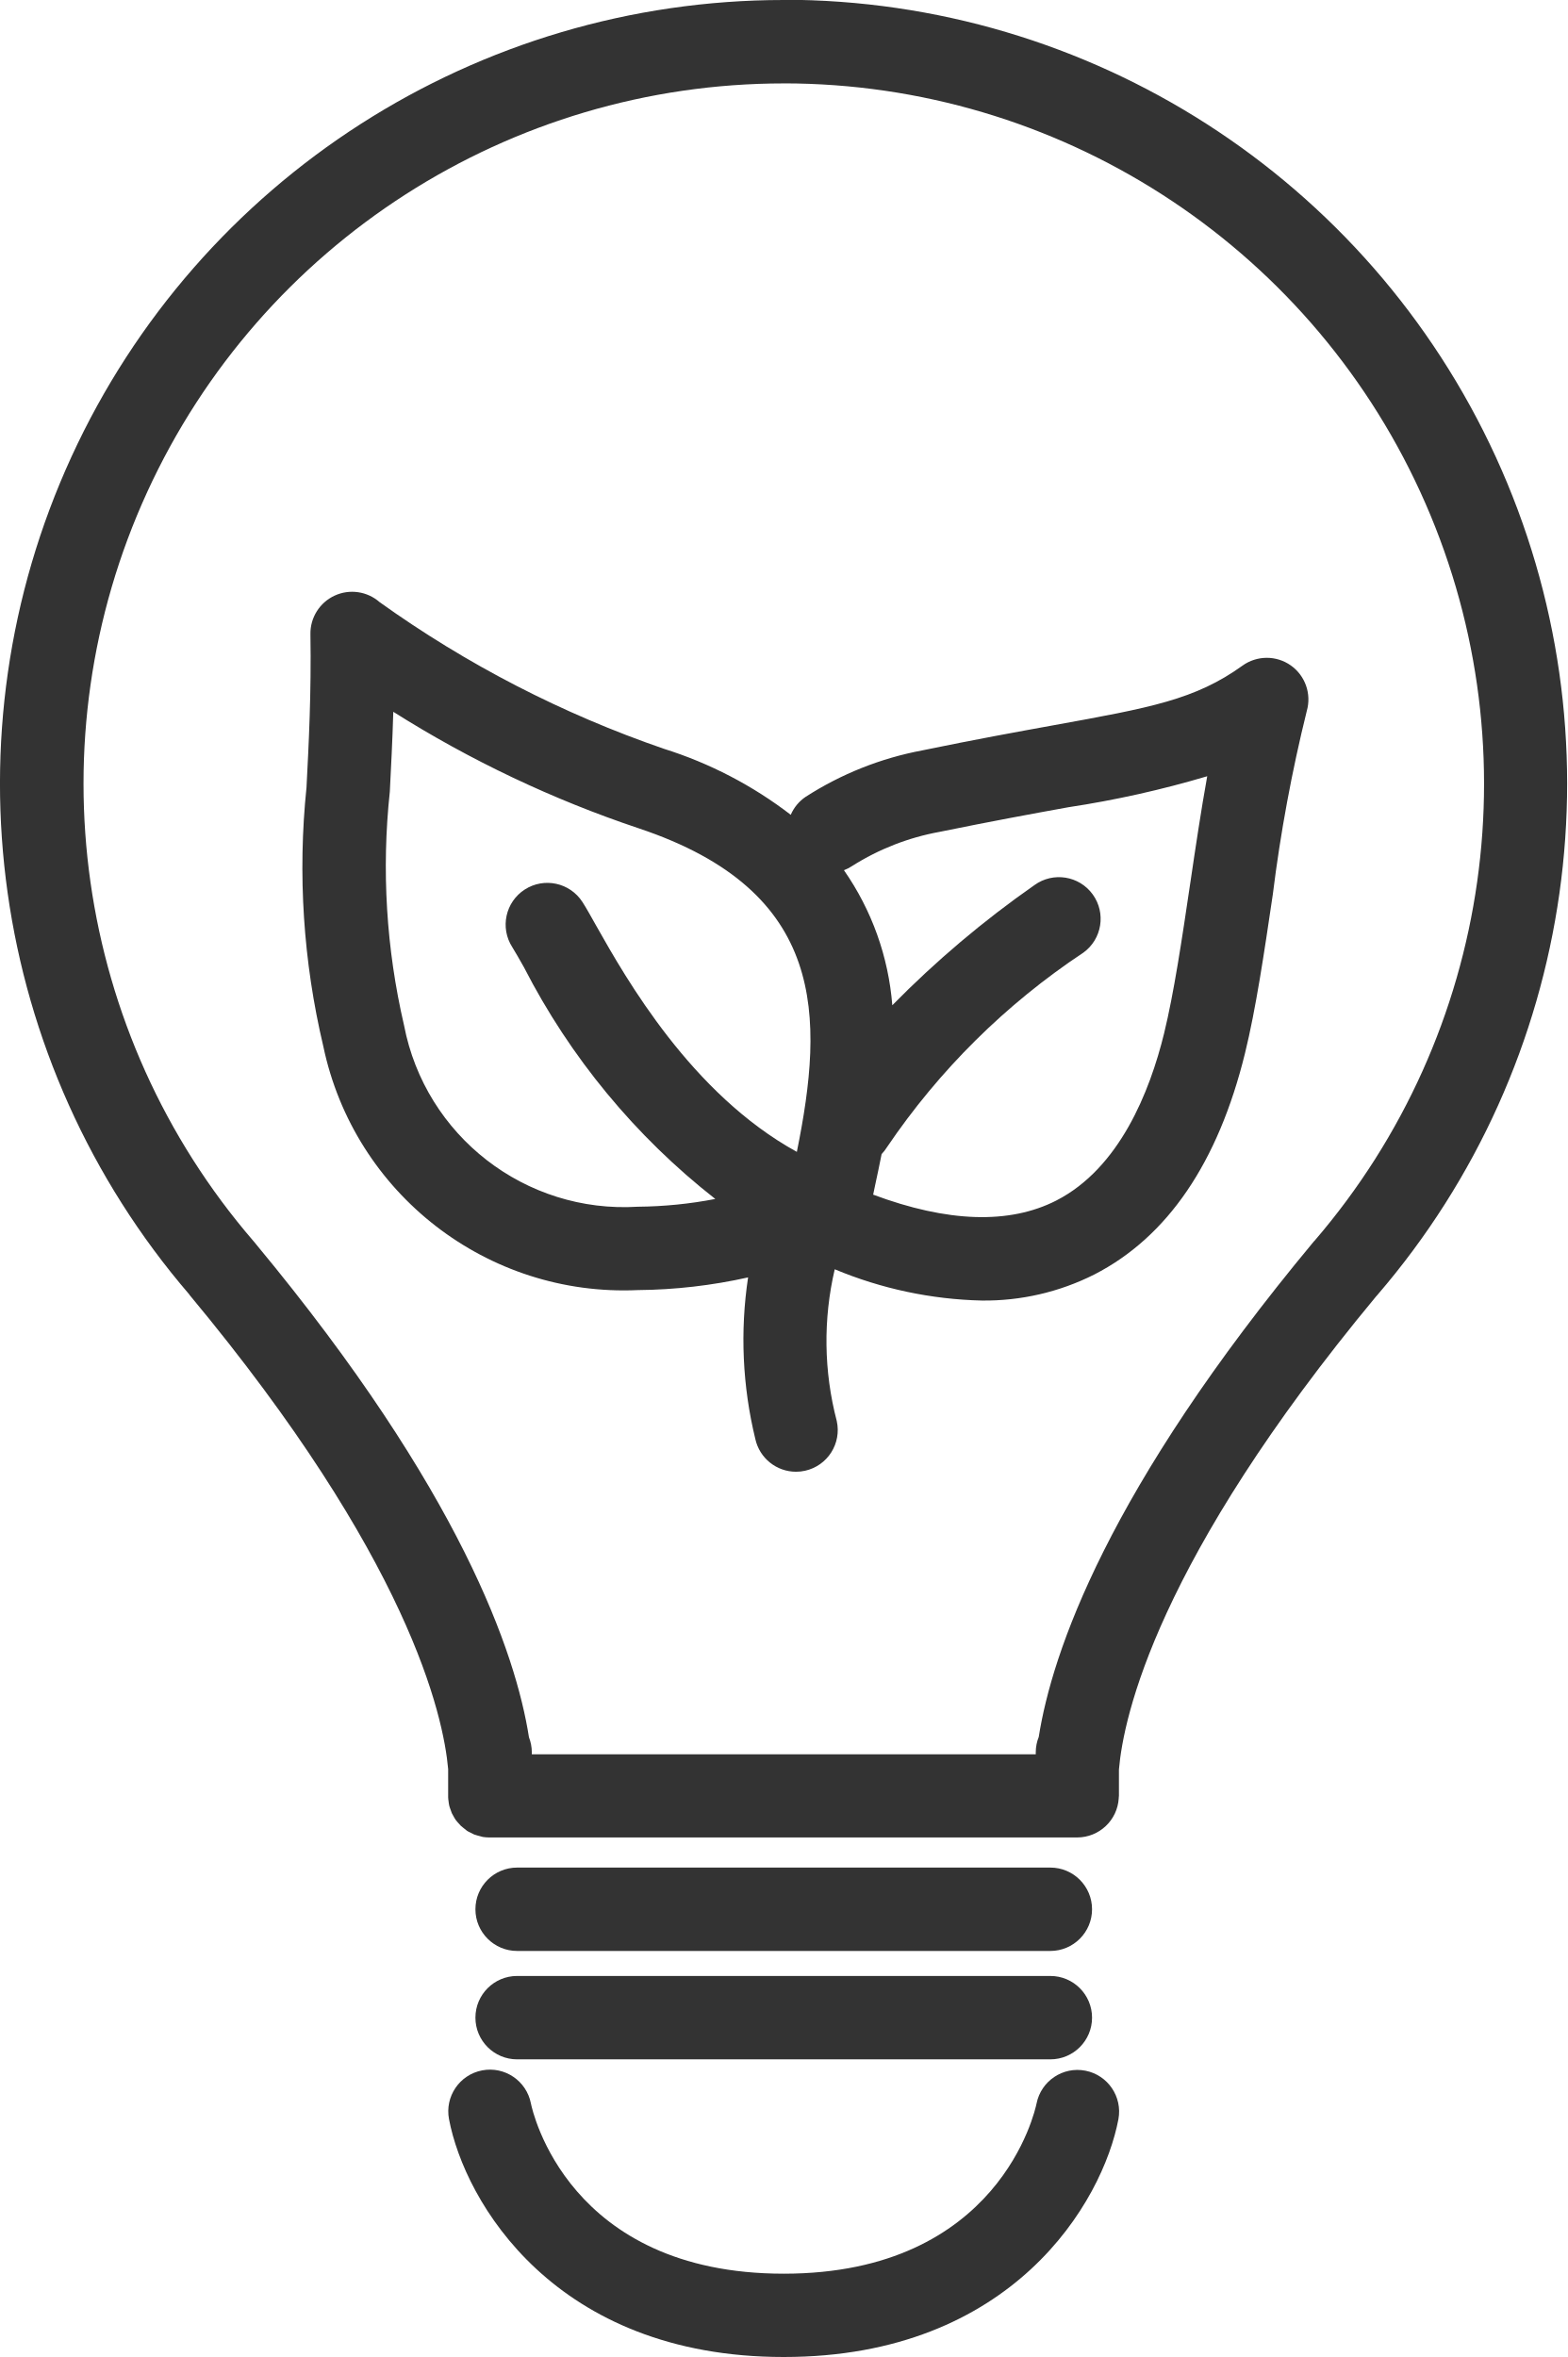
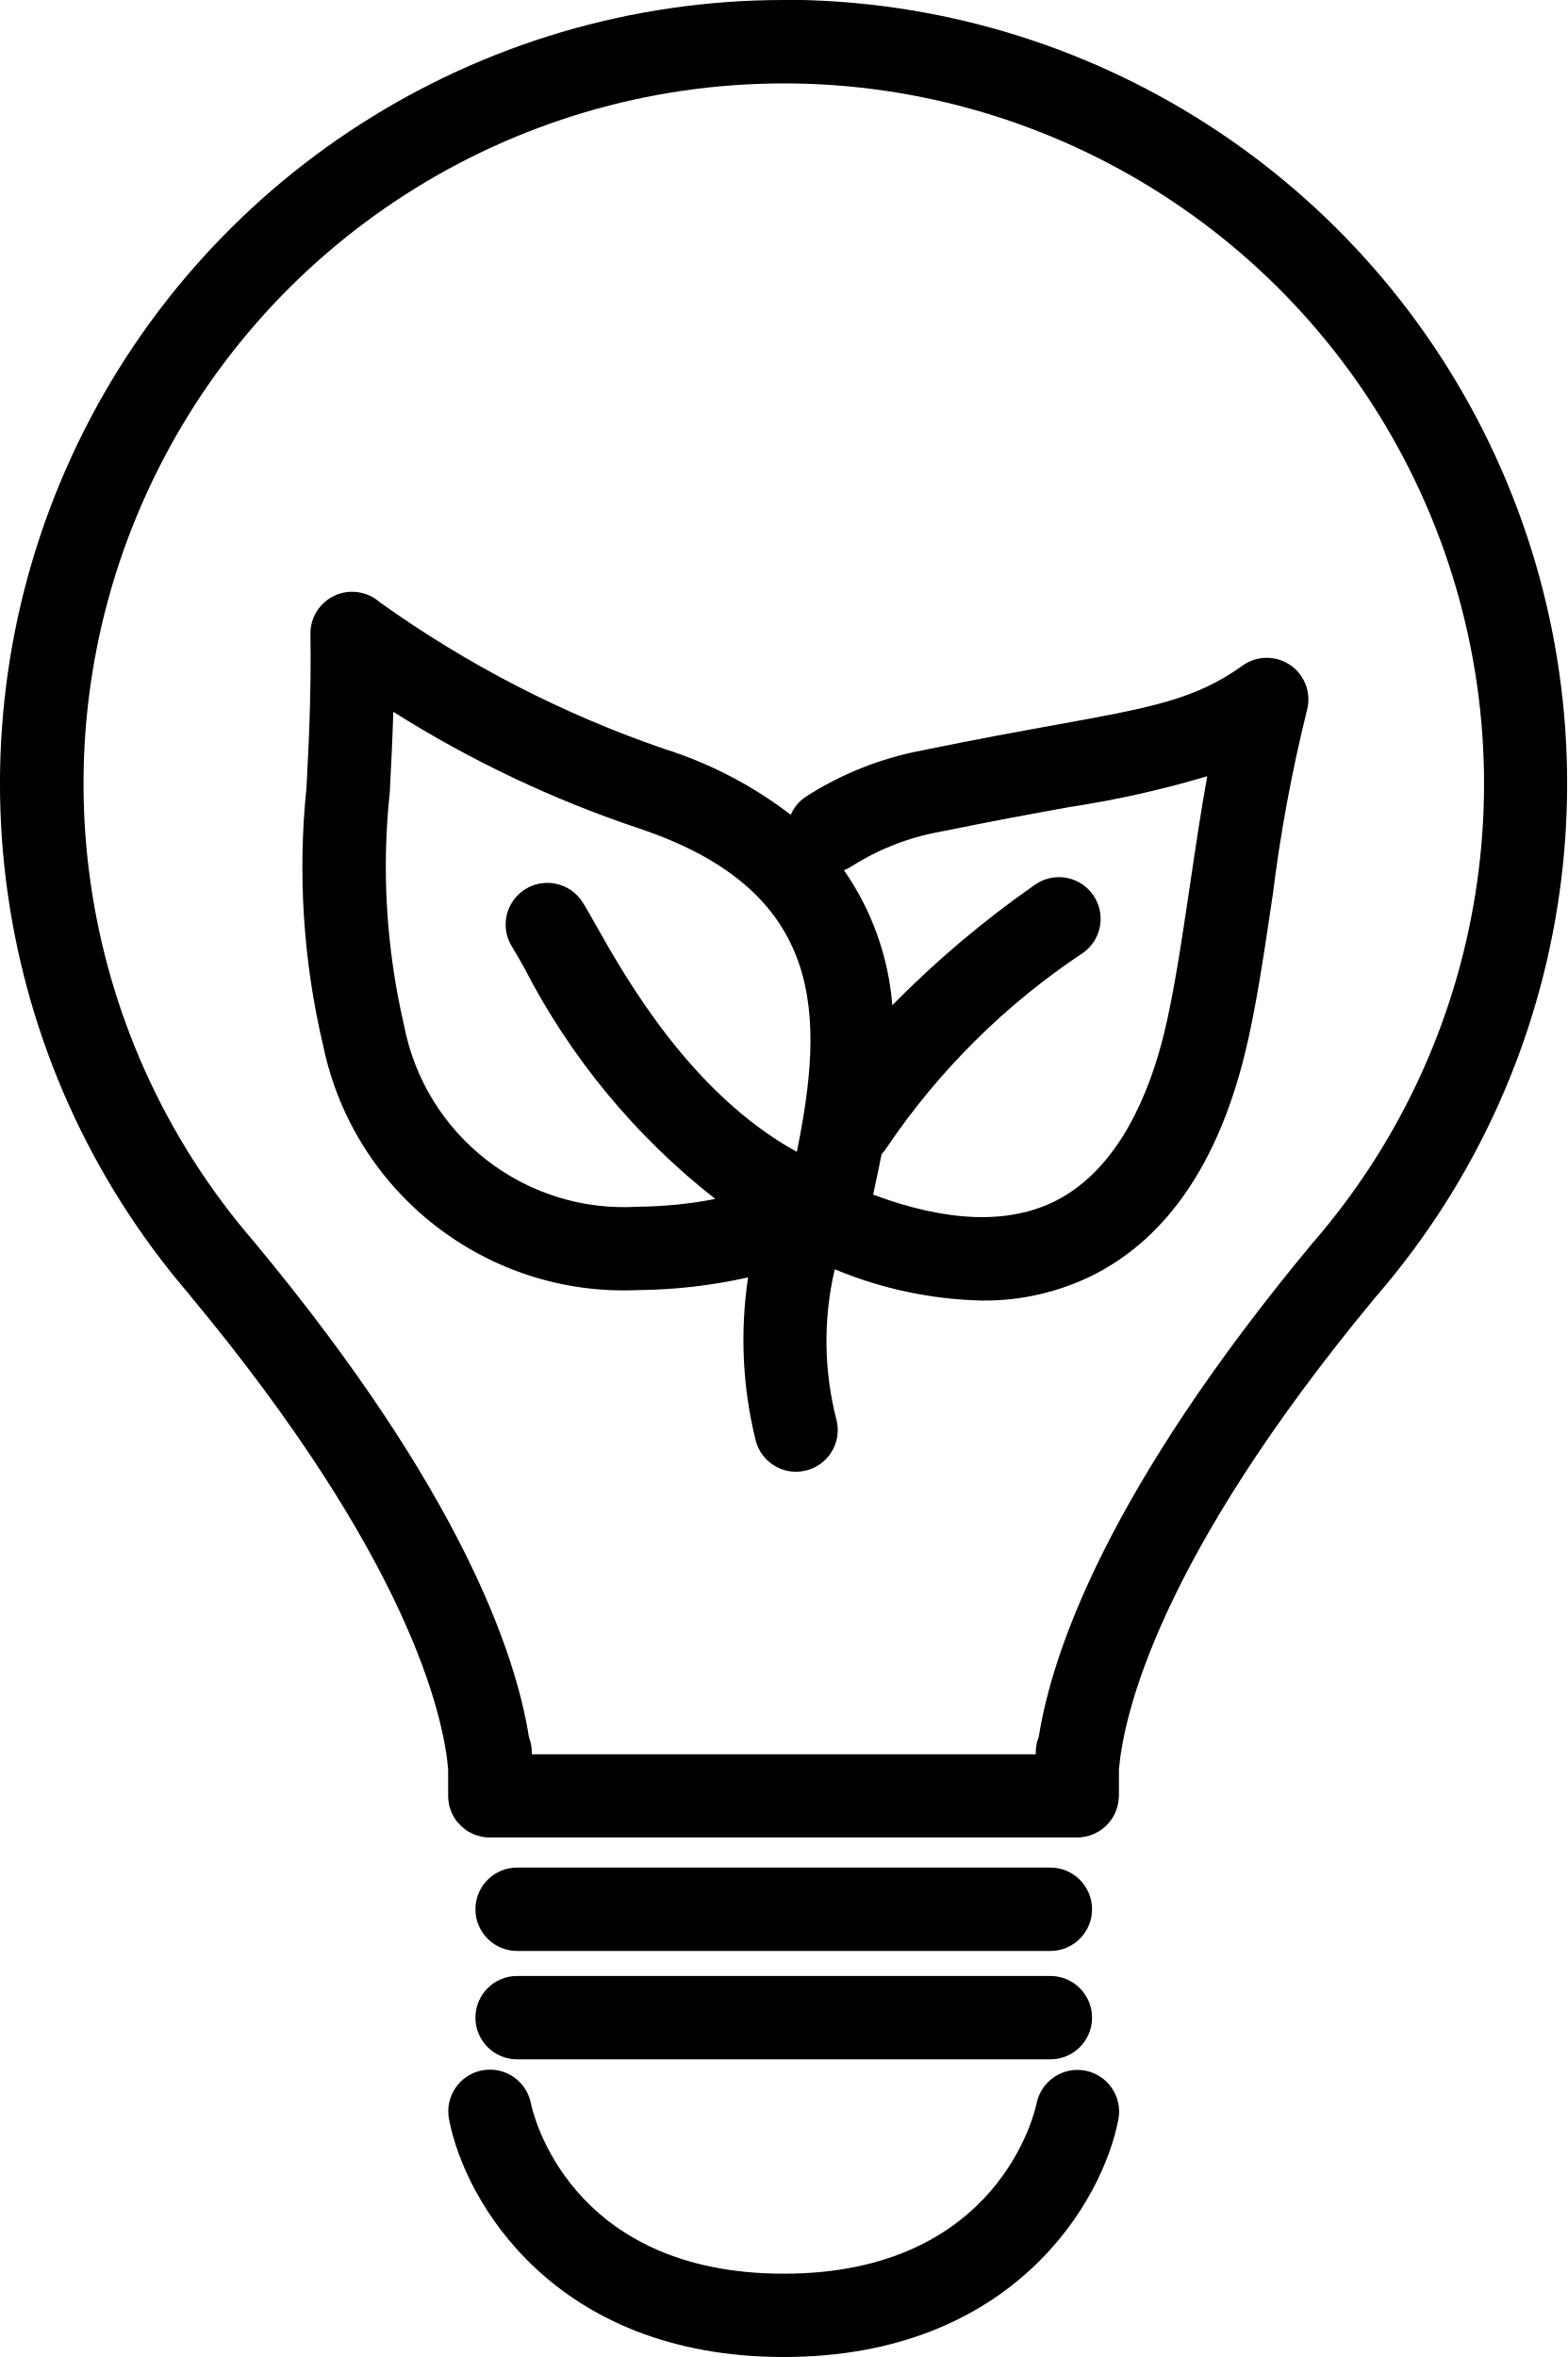
<svg xmlns="http://www.w3.org/2000/svg" viewBox="0 0 45.115 67.846">
  <g id="industryico_Energy" transform="translate(-275.293 -279.381)">
-     <path id="Path_1007" data-name="Path 1007" d="M754.851,558.381a22.559,22.559,0,0,0-17.106,37.265l0,.005c6.328,7.607,7.311,12.112,7.447,13.651v.777c0,.013,0,.025,0,.038,0,.035.006.068.01.1s.01.09.02.134.018.058.027.087a1.388,1.388,0,0,0,.048.133c.012.026.027.05.04.074a1.094,1.094,0,0,0,.074.124c.017.024.037.046.056.068a1.139,1.139,0,0,0,.091.1c.023.022.05.041.075.062s.067.056.1.08.058.032.087.047a1.332,1.332,0,0,0,.119.06c.031.012.063.019.094.029a1.263,1.263,0,0,0,.134.036l.021.006a1.284,1.284,0,0,0,.184.015H763.3a1.2,1.2,0,0,0,1.193-1.124v-.014c0-.021.006-.041.006-.062v-.756c.129-1.515,1.088-6.007,7.4-13.616l.022-.024.013-.015a22.564,22.564,0,0,0-17.092-37.287Zm0,2.4a20.164,20.164,0,0,1,15.279,33.314c-.006.008-.014.013-.021.021-5.949,7.151-7.537,11.846-7.918,14.262a1.184,1.184,0,0,0-.086.438v.063H747.6v-.063a1.2,1.2,0,0,0-.082-.428c-.377-2.4-1.951-7.07-7.845-14.18l-.006-.008-.069-.083h0l-.012-.014a20.16,20.16,0,0,1,15.269-33.321Z" transform="translate(-457 -279)" fill="#333" />
-     <path id="Path_1008" data-name="Path 1008" d="M763.536,617.986a1.2,1.2,0,0,0-1.408.943c-.041.2-1.067,4.9-7.277,4.9s-7.234-4.688-7.277-4.9a1.2,1.2,0,0,0-2.357.453c.449,2.368,3.039,6.845,9.634,6.845s9.185-4.477,9.633-6.845A1.2,1.2,0,0,0,763.536,617.986Z" transform="translate(-457 -279)" fill="#333" />
-     <path id="Path_1009" data-name="Path 1009" d="M762.525,617.659H747.177a1.2,1.2,0,0,1,0-2.4h15.348a1.2,1.2,0,0,1,0,2.4Z" transform="translate(-457 -279)" fill="#333" />
-     <path id="Path_1010" data-name="Path 1010" d="M762.525,614.539H747.177a1.2,1.2,0,0,1,0-2.4h15.348a1.2,1.2,0,0,1,0,2.4Z" transform="translate(-457 -279)" fill="#333" />
-     <path id="Path_1011" data-name="Path 1011" d="M769.448,577.537a1.2,1.2,0,0,0-1.394.005c-1.358.977-2.638,1.209-5.44,1.716-1.013.184-2.273.412-3.771.722a9.415,9.415,0,0,0-3.362,1.338,1.191,1.191,0,0,0-.428.517,11.785,11.785,0,0,0-3.651-1.9,31.854,31.854,0,0,1-8.182-4.221,1.2,1.2,0,0,0-1.992.921c.027,1.7-.047,3.138-.113,4.411a22.349,22.349,0,0,0,.484,7.455,8.84,8.84,0,0,0,9.054,7.015h0a15.111,15.111,0,0,0,3.172-.365,12.058,12.058,0,0,0,.209,4.655,1.2,1.2,0,0,0,1.17.939,1.174,1.174,0,0,0,.262-.029,1.2,1.2,0,0,0,.911-1.432,9.076,9.076,0,0,1-.058-4.367,11.675,11.675,0,0,0,4.231.9,7.015,7.015,0,0,0,3.239-.749c2.107-1.079,3.566-3.222,4.339-6.372.311-1.265.549-2.87.8-4.57a45.111,45.111,0,0,1,.978-5.281A1.2,1.2,0,0,0,769.448,577.537Zm-14.22,14c-3.034-1.668-4.916-4.988-5.765-6.492-.168-.3-.3-.536-.406-.7a1.2,1.2,0,1,0-2.019,1.3c.084.133.195.331.336.579a20.156,20.156,0,0,0,5.507,6.669,12.287,12.287,0,0,1-2.227.223h0a6.449,6.449,0,0,1-6.732-5.223,20.183,20.183,0,0,1-.409-6.723c.036-.71.076-1.471.1-2.3a32.638,32.638,0,0,0,7.073,3.357C756.1,584.039,756.019,587.638,755.228,591.539Zm11.327-7.757c-.243,1.642-.474,3.193-.757,4.349-.412,1.68-1.286,3.877-3.1,4.808-1.356.693-3.132.631-5.273-.168l.054-.26c.06-.277.125-.582.189-.907a1.228,1.228,0,0,0,.155-.2,20.513,20.513,0,0,1,5.653-5.6,1.2,1.2,0,1,0-1.408-1.944,29.064,29.064,0,0,0-4.092,3.459,7.883,7.883,0,0,0-1.392-3.887,1.175,1.175,0,0,0,.239-.123,7.053,7.053,0,0,1,2.509-.98c1.469-.3,2.661-.52,3.713-.71a29.445,29.445,0,0,0,3.995-.892C766.863,581.707,766.707,582.753,766.555,583.782Z" transform="translate(-457 -279)" fill="#333" />
+     <path id="Path_1007" data-name="Path 1007" d="M754.851,558.381a22.559,22.559,0,0,0-17.106,37.265l0,.005c6.328,7.607,7.311,12.112,7.447,13.651v.777c0,.013,0,.025,0,.038,0,.035.006.068.01.1s.01.09.02.134.018.058.027.087a1.388,1.388,0,0,0,.048.133c.012.026.027.05.04.074a1.094,1.094,0,0,0,.074.124c.017.024.037.046.056.068a1.139,1.139,0,0,0,.091.1c.023.022.05.041.075.062s.067.056.1.08.058.032.087.047a1.332,1.332,0,0,0,.119.06c.031.012.063.019.094.029a1.263,1.263,0,0,0,.134.036l.021.006a1.284,1.284,0,0,0,.184.015H763.3a1.2,1.2,0,0,0,1.193-1.124v-.014c0-.021.006-.041.006-.062v-.756c.129-1.515,1.088-6.007,7.4-13.616l.022-.024.013-.015a22.564,22.564,0,0,0-17.092-37.287Zm0,2.4a20.164,20.164,0,0,1,15.279,33.314c-.006.008-.014.013-.021.021-5.949,7.151-7.537,11.846-7.918,14.262a1.184,1.184,0,0,0-.086.438v.063H747.6v-.063a1.2,1.2,0,0,0-.082-.428c-.377-2.4-1.951-7.07-7.845-14.18l-.006-.008-.069-.083h0l-.012-.014a20.16,20.16,0,0,1,15.269-33.321Z" transform="translate(-457 -279)" />
+     <path id="Path_1008" data-name="Path 1008" d="M763.536,617.986a1.2,1.2,0,0,0-1.408.943c-.041.2-1.067,4.9-7.277,4.9s-7.234-4.688-7.277-4.9a1.2,1.2,0,0,0-2.357.453c.449,2.368,3.039,6.845,9.634,6.845s9.185-4.477,9.633-6.845A1.2,1.2,0,0,0,763.536,617.986Z" transform="translate(-457 -279)" />
+     <path id="Path_1009" data-name="Path 1009" d="M762.525,617.659H747.177a1.2,1.2,0,0,1,0-2.4h15.348a1.2,1.2,0,0,1,0,2.4Z" transform="translate(-457 -279)" />
+     <path id="Path_1010" data-name="Path 1010" d="M762.525,614.539H747.177a1.2,1.2,0,0,1,0-2.4h15.348a1.2,1.2,0,0,1,0,2.4Z" transform="translate(-457 -279)" />
+     <path id="Path_1011" data-name="Path 1011" d="M769.448,577.537a1.2,1.2,0,0,0-1.394.005c-1.358.977-2.638,1.209-5.44,1.716-1.013.184-2.273.412-3.771.722a9.415,9.415,0,0,0-3.362,1.338,1.191,1.191,0,0,0-.428.517,11.785,11.785,0,0,0-3.651-1.9,31.854,31.854,0,0,1-8.182-4.221,1.2,1.2,0,0,0-1.992.921c.027,1.7-.047,3.138-.113,4.411a22.349,22.349,0,0,0,.484,7.455,8.84,8.84,0,0,0,9.054,7.015h0a15.111,15.111,0,0,0,3.172-.365,12.058,12.058,0,0,0,.209,4.655,1.2,1.2,0,0,0,1.17.939,1.174,1.174,0,0,0,.262-.029,1.2,1.2,0,0,0,.911-1.432,9.076,9.076,0,0,1-.058-4.367,11.675,11.675,0,0,0,4.231.9,7.015,7.015,0,0,0,3.239-.749c2.107-1.079,3.566-3.222,4.339-6.372.311-1.265.549-2.87.8-4.57a45.111,45.111,0,0,1,.978-5.281A1.2,1.2,0,0,0,769.448,577.537Zm-14.22,14c-3.034-1.668-4.916-4.988-5.765-6.492-.168-.3-.3-.536-.406-.7a1.2,1.2,0,1,0-2.019,1.3c.084.133.195.331.336.579a20.156,20.156,0,0,0,5.507,6.669,12.287,12.287,0,0,1-2.227.223h0a6.449,6.449,0,0,1-6.732-5.223,20.183,20.183,0,0,1-.409-6.723c.036-.71.076-1.471.1-2.3a32.638,32.638,0,0,0,7.073,3.357C756.1,584.039,756.019,587.638,755.228,591.539Zm11.327-7.757c-.243,1.642-.474,3.193-.757,4.349-.412,1.68-1.286,3.877-3.1,4.808-1.356.693-3.132.631-5.273-.168l.054-.26c.06-.277.125-.582.189-.907a1.228,1.228,0,0,0,.155-.2,20.513,20.513,0,0,1,5.653-5.6,1.2,1.2,0,1,0-1.408-1.944,29.064,29.064,0,0,0-4.092,3.459,7.883,7.883,0,0,0-1.392-3.887,1.175,1.175,0,0,0,.239-.123,7.053,7.053,0,0,1,2.509-.98c1.469-.3,2.661-.52,3.713-.71a29.445,29.445,0,0,0,3.995-.892C766.863,581.707,766.707,582.753,766.555,583.782Z" transform="translate(-457 -279)" />
  </g>
</svg>
